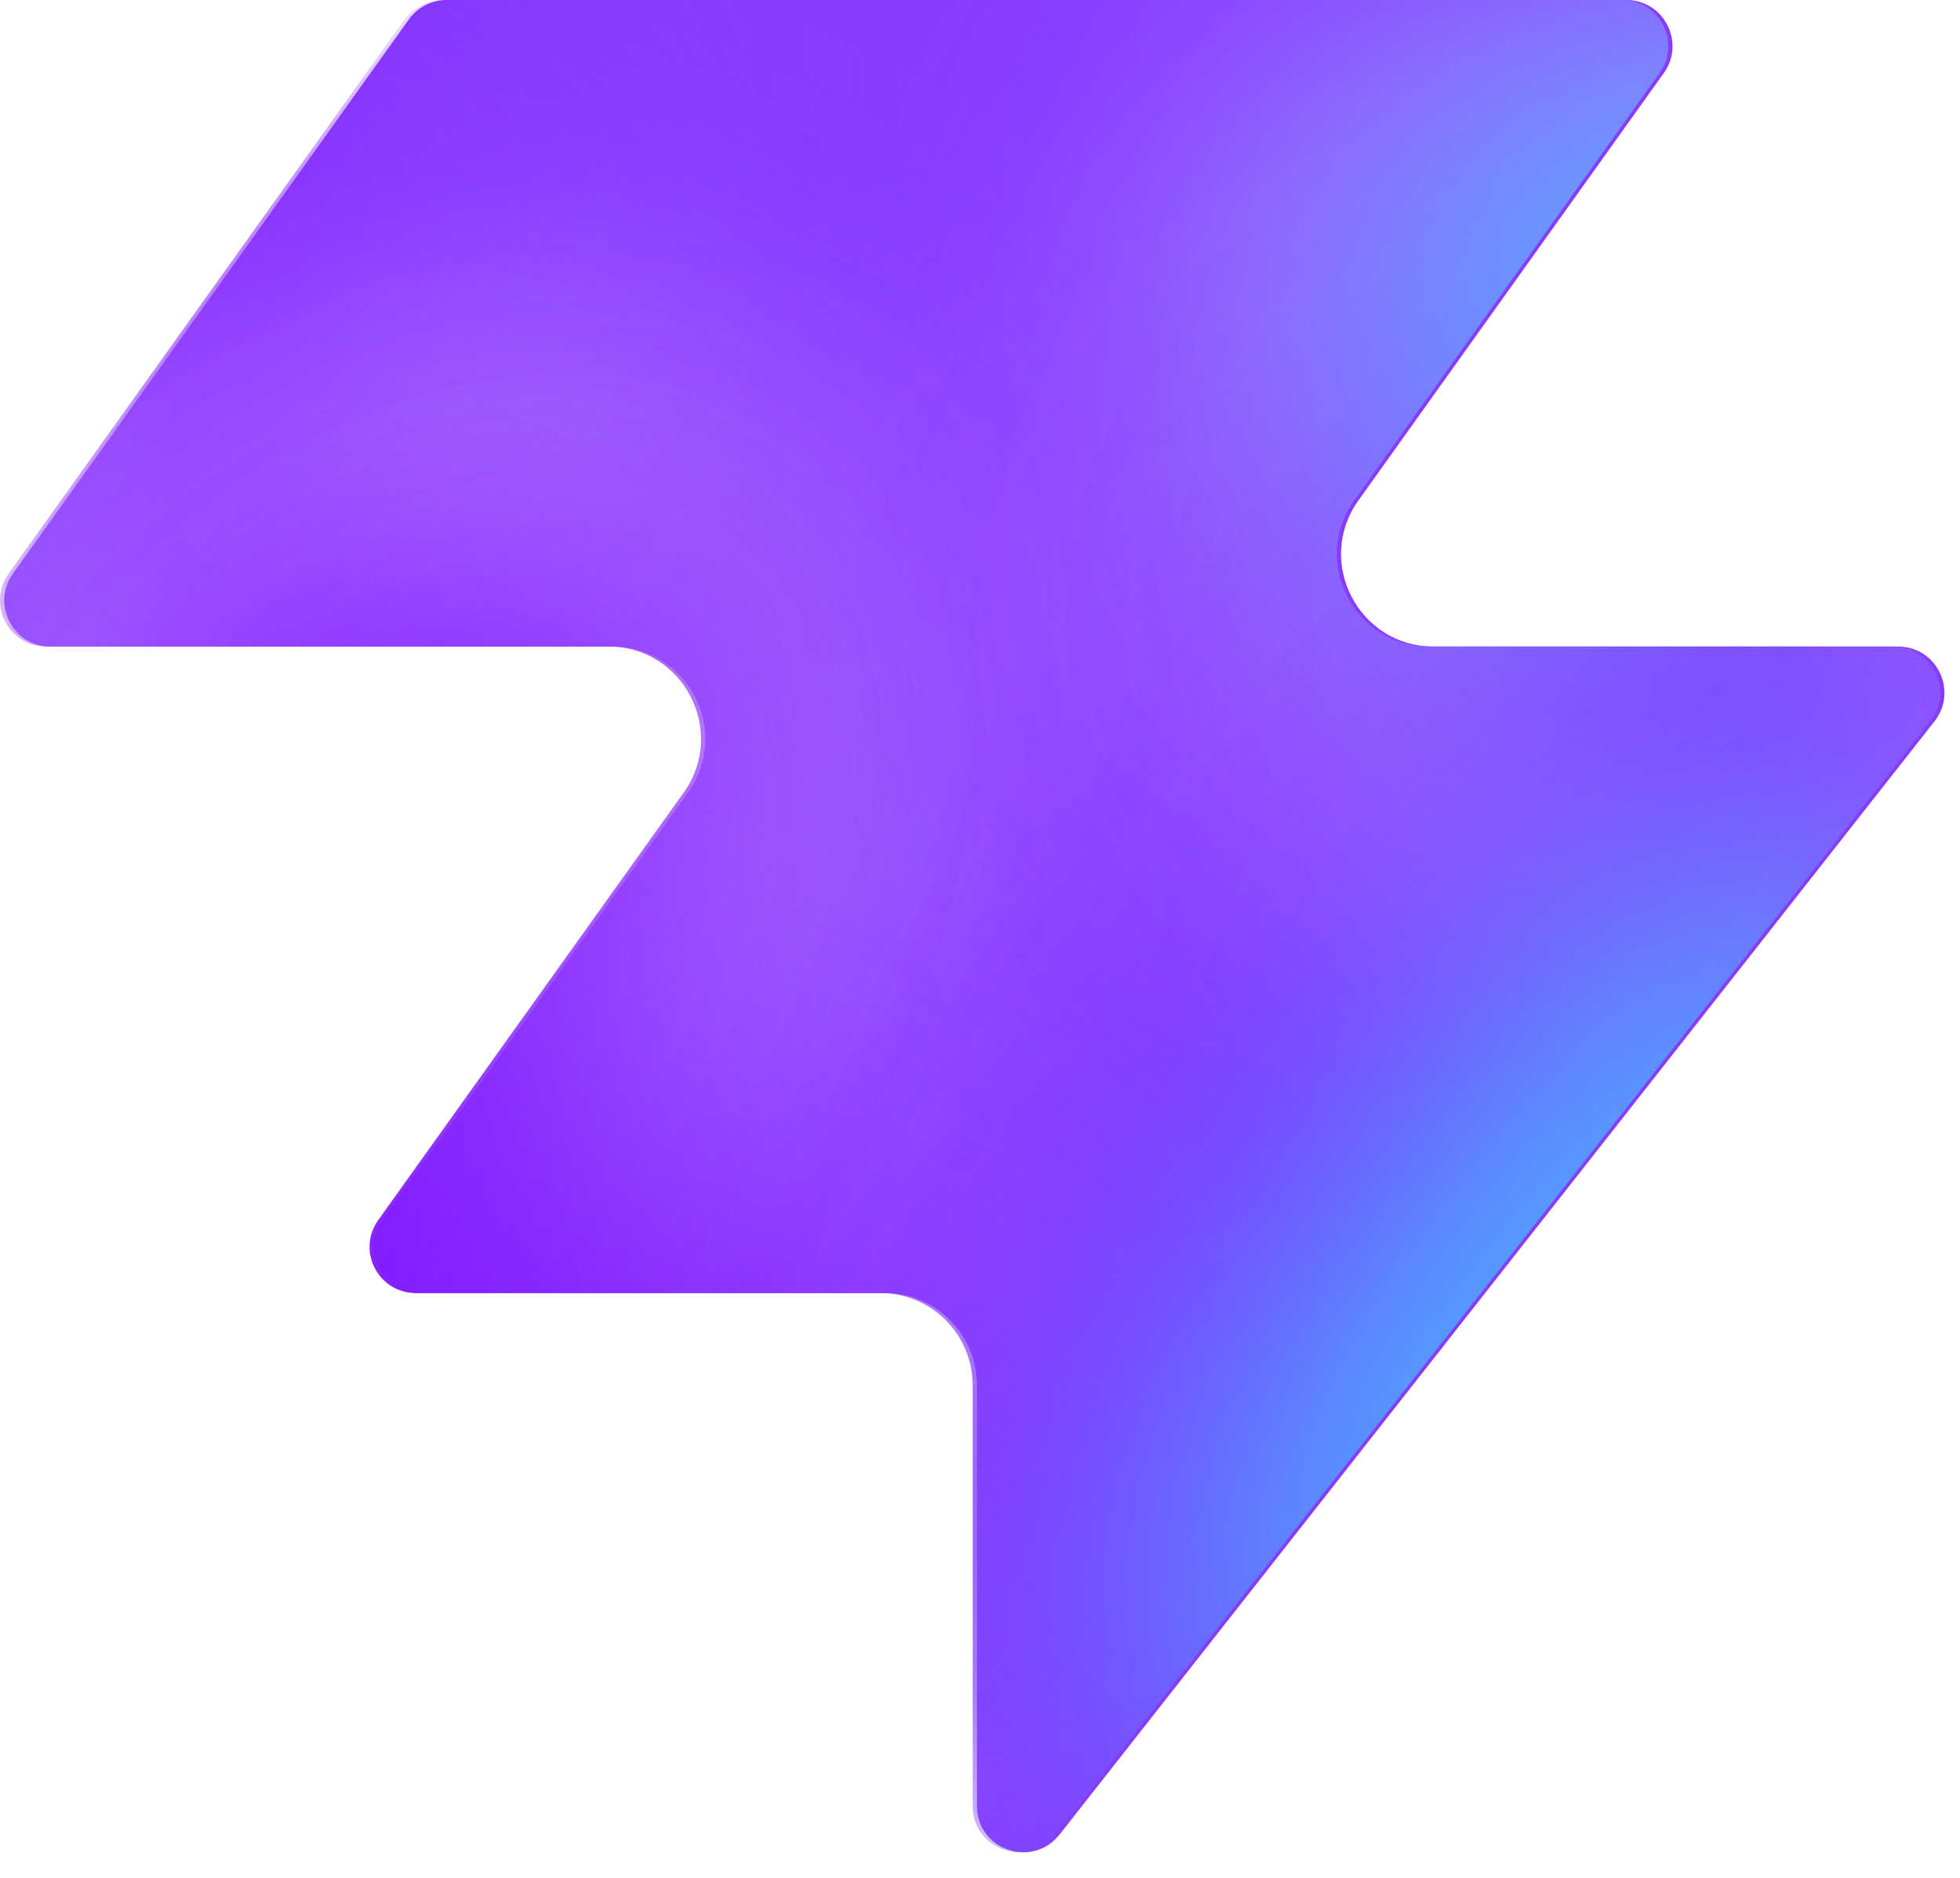
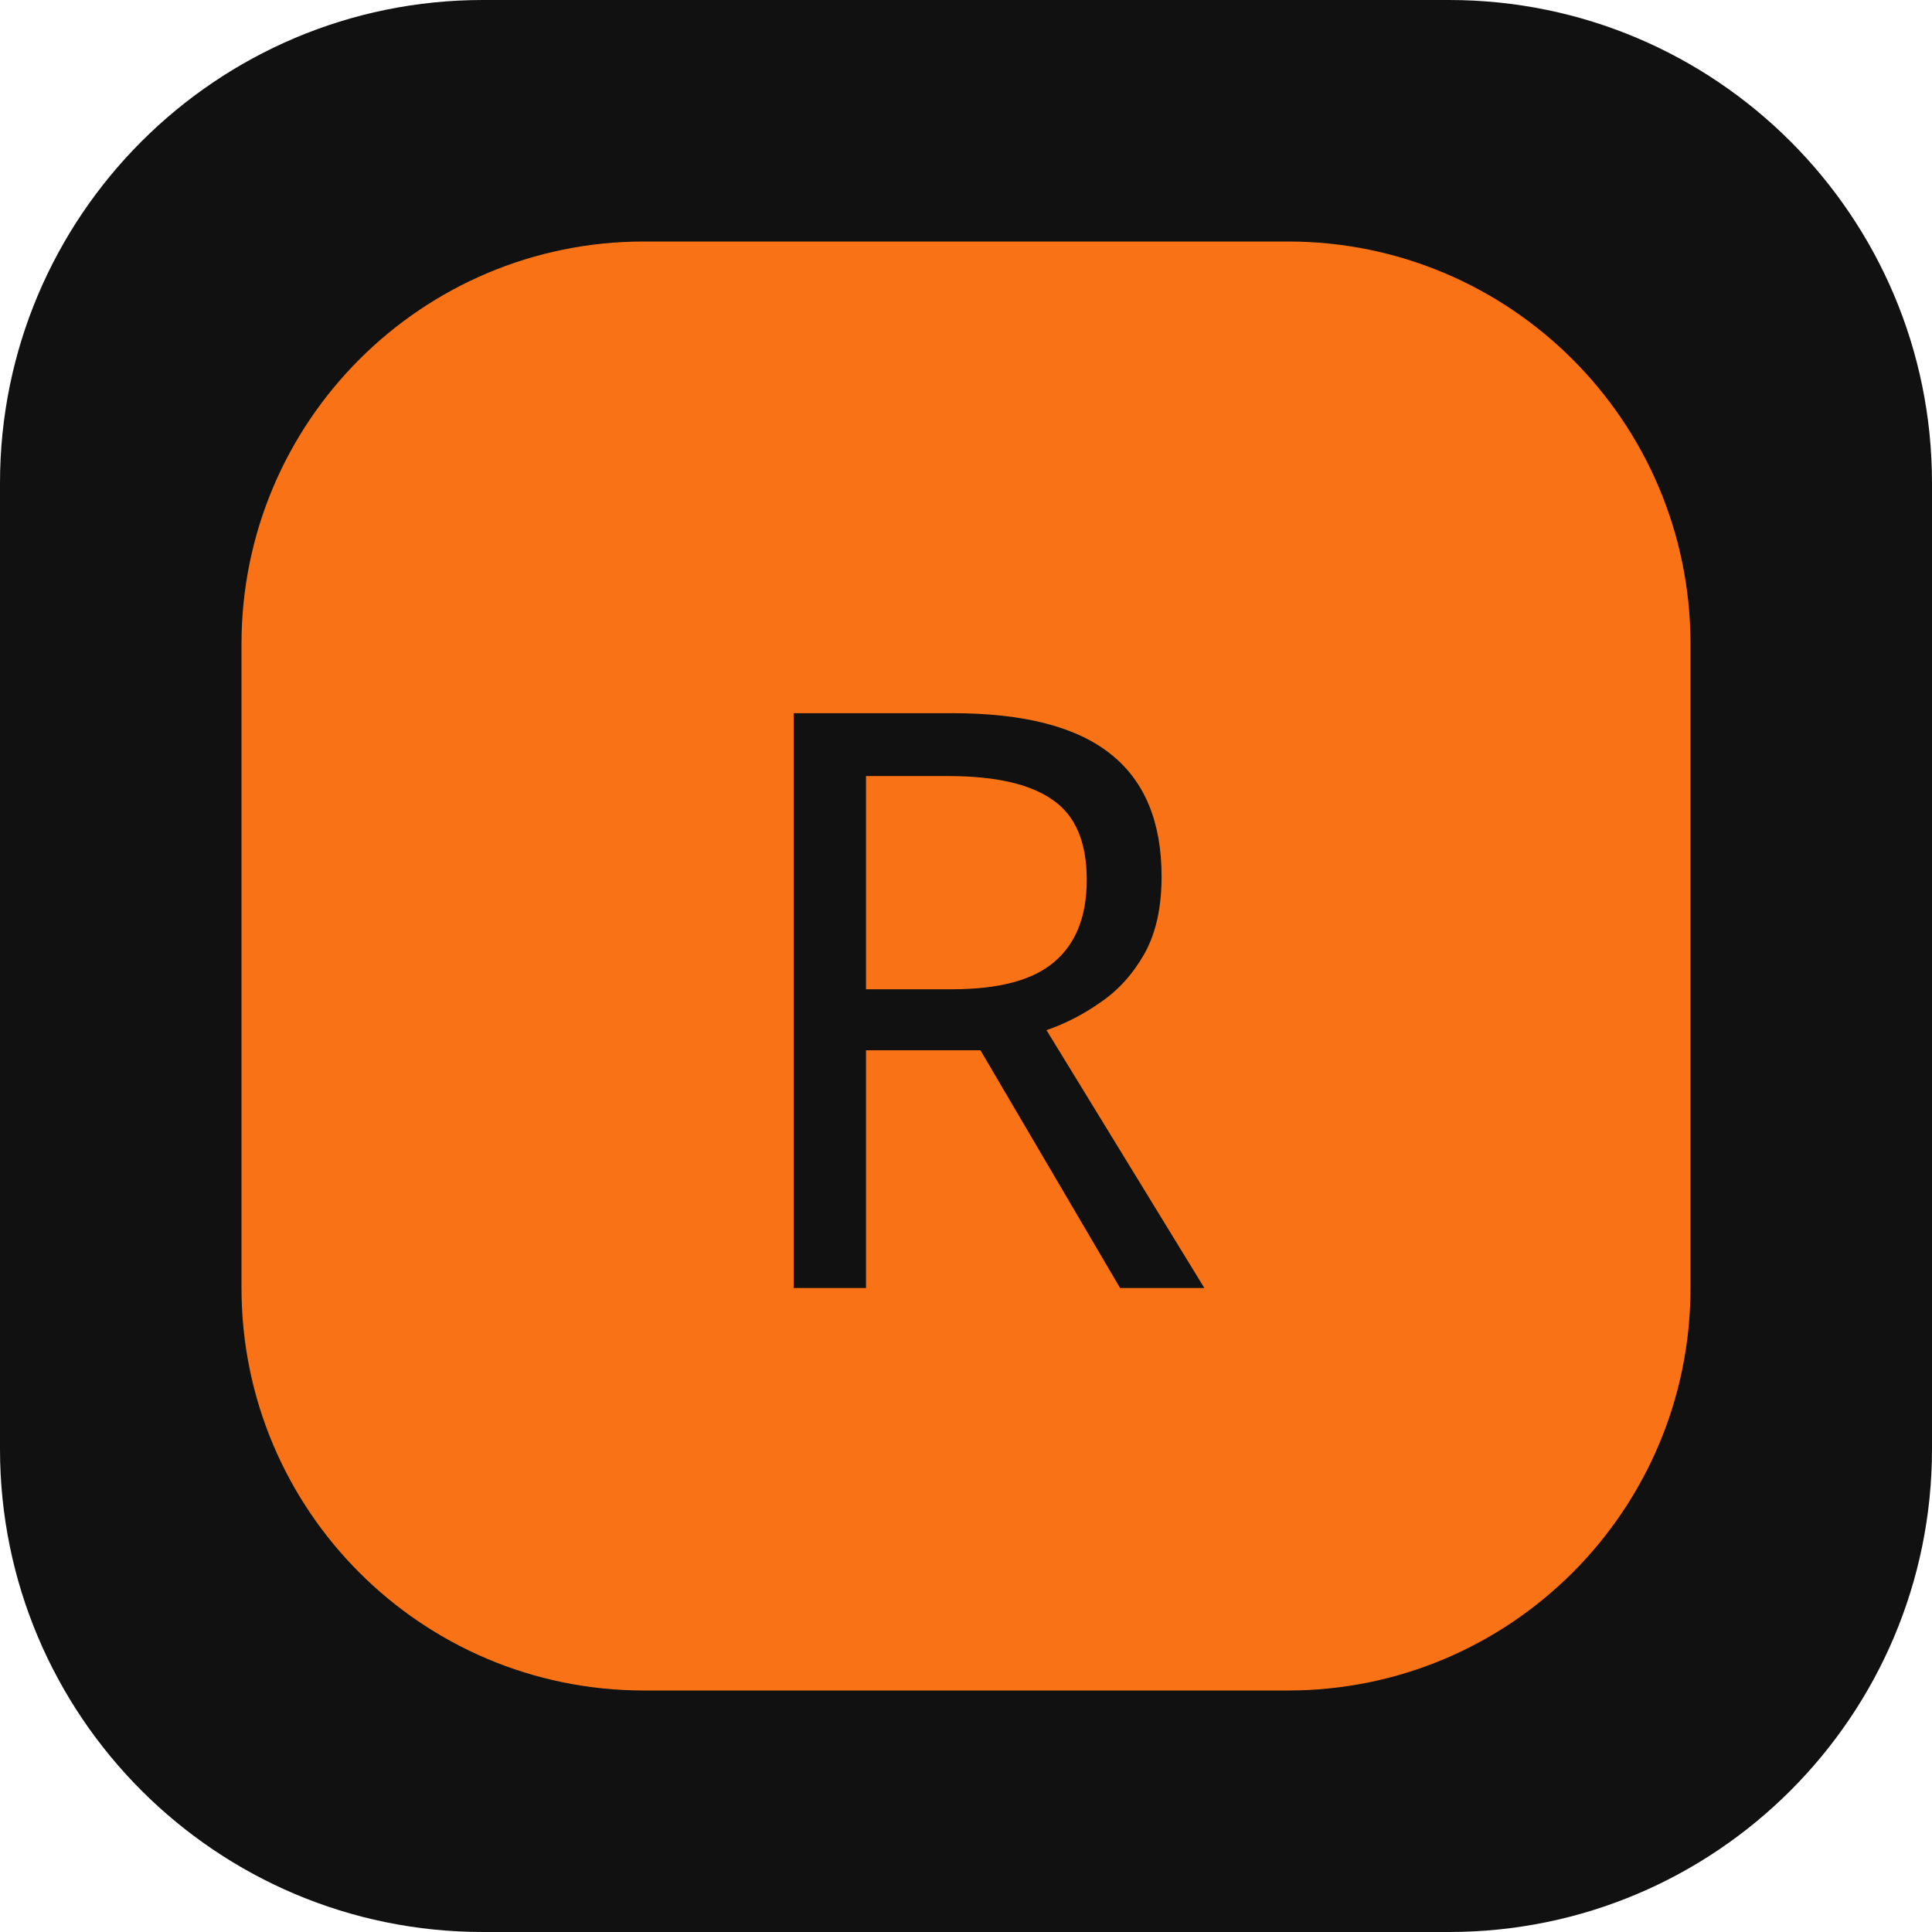
- <svg xmlns="http://www.w3.org/2000/svg" width="48" height="46" fill="none" viewBox="0 0 48 46">
-   <path fill="#863bff" d="M25.946 44.938c-.664.845-2.021.375-2.021-.698V33.937a2.26 2.26 0 0 0-2.262-2.262H10.287c-.92 0-1.456-1.04-.92-1.788l7.48-10.471c1.07-1.497 0-3.578-1.842-3.578H1.237c-.92 0-1.456-1.04-.92-1.788L10.013.474c.214-.297.556-.474.92-.474h28.894c.92 0 1.456 1.04.92 1.788l-7.48 10.471c-1.07 1.498 0 3.579 1.842 3.579h11.377c.943 0 1.473 1.088.89 1.83L25.947 44.94z" style="fill:#863bff;fill:color(display-p3 .525 .23 1);fill-opacity:1" />
-   <mask id="a" width="48" height="46" x="0" y="0" maskUnits="userSpaceOnUse" style="mask-type:alpha">
-     <path fill="#000" d="M25.842 44.938c-.664.844-2.021.375-2.021-.698V33.937a2.26 2.26 0 0 0-2.262-2.262H10.183c-.92 0-1.456-1.04-.92-1.788l7.48-10.471c1.07-1.498 0-3.579-1.842-3.579H1.133c-.92 0-1.456-1.04-.92-1.787L9.91.473c.214-.297.556-.474.92-.474h28.894c.92 0 1.456 1.04.92 1.788l-7.48 10.471c-1.07 1.498 0 3.578 1.842 3.578h11.377c.943 0 1.473 1.088.89 1.832L25.843 44.94z" style="fill:#000;fill-opacity:1" />
-   </mask>
-   <g mask="url(#a)">
-     <g filter="url(#b)">
-       <ellipse cx="5.508" cy="14.704" fill="#ede6ff" rx="5.508" ry="14.704" style="fill:#ede6ff;fill:color(display-p3 .927 .903 1);fill-opacity:1" transform="matrix(.00324 1 1 -.00324 -4.47 31.516)" />
-     </g>
-     <g filter="url(#c)">
-       <ellipse cx="10.399" cy="29.851" fill="#ede6ff" rx="10.399" ry="29.851" style="fill:#ede6ff;fill:color(display-p3 .927 .903 1);fill-opacity:1" transform="matrix(.00324 1 1 -.00324 -39.328 7.883)" />
-     </g>
-     <g filter="url(#d)">
-       <ellipse cx="5.508" cy="30.487" fill="#7e14ff" rx="5.508" ry="30.487" style="fill:#7e14ff;fill:color(display-p3 .492 .077 1);fill-opacity:1" transform="rotate(89.814 -25.913 -14.639)scale(1 -1)" />
-     </g>
-     <g filter="url(#e)">
-       <ellipse cx="5.508" cy="30.599" fill="#7e14ff" rx="5.508" ry="30.599" style="fill:#7e14ff;fill:color(display-p3 .492 .077 1);fill-opacity:1" transform="rotate(89.814 -32.644 -3.334)scale(1 -1)" />
-     </g>
-     <g filter="url(#f)">
-       <ellipse cx="5.508" cy="30.599" fill="#7e14ff" rx="5.508" ry="30.599" style="fill:#7e14ff;fill:color(display-p3 .492 .077 1);fill-opacity:1" transform="matrix(.00324 1 1 -.00324 -34.34 30.47)" />
-     </g>
-     <g filter="url(#g)">
-       <ellipse cx="14.072" cy="22.078" fill="#ede6ff" rx="14.072" ry="22.078" style="fill:#ede6ff;fill:color(display-p3 .927 .903 1);fill-opacity:1" transform="rotate(93.35 24.506 48.493)scale(-1 1)" />
-     </g>
-     <g filter="url(#h)">
-       <ellipse cx="3.47" cy="21.501" fill="#7e14ff" rx="3.47" ry="21.501" style="fill:#7e14ff;fill:color(display-p3 .492 .077 1);fill-opacity:1" transform="rotate(89.009 28.708 47.59)scale(-1 1)" />
-     </g>
-     <g filter="url(#i)">
-       <ellipse cx="3.47" cy="21.501" fill="#7e14ff" rx="3.47" ry="21.501" style="fill:#7e14ff;fill:color(display-p3 .492 .077 1);fill-opacity:1" transform="rotate(89.009 28.708 47.59)scale(-1 1)" />
-     </g>
-     <g filter="url(#j)">
-       <ellipse cx=".387" cy="8.972" fill="#7e14ff" rx="4.407" ry="29.108" style="fill:#7e14ff;fill:color(display-p3 .492 .077 1);fill-opacity:1" transform="rotate(39.51 .387 8.972)" />
-     </g>
-     <g filter="url(#k)">
-       <ellipse cx="47.523" cy="-6.092" fill="#7e14ff" rx="4.407" ry="29.108" style="fill:#7e14ff;fill:color(display-p3 .492 .077 1);fill-opacity:1" transform="rotate(37.892 47.523 -6.092)" />
-     </g>
-     <g filter="url(#l)">
-       <ellipse cx="41.412" cy="6.333" fill="#47bfff" rx="5.971" ry="9.665" style="fill:#47bfff;fill:color(display-p3 .28 .748 1);fill-opacity:1" transform="rotate(37.892 41.412 6.333)" />
-     </g>
-     <g filter="url(#m)">
-       <ellipse cx="-1.879" cy="38.332" fill="#7e14ff" rx="4.407" ry="29.108" style="fill:#7e14ff;fill:color(display-p3 .492 .077 1);fill-opacity:1" transform="rotate(37.892 -1.88 38.332)" />
-     </g>
-     <g filter="url(#n)">
-       <ellipse cx="-1.879" cy="38.332" fill="#7e14ff" rx="4.407" ry="29.108" style="fill:#7e14ff;fill:color(display-p3 .492 .077 1);fill-opacity:1" transform="rotate(37.892 -1.88 38.332)" />
-     </g>
-     <g filter="url(#o)">
-       <ellipse cx="35.651" cy="29.907" fill="#7e14ff" rx="4.407" ry="29.108" style="fill:#7e14ff;fill:color(display-p3 .492 .077 1);fill-opacity:1" transform="rotate(37.892 35.651 29.907)" />
-     </g>
-     <g filter="url(#p)">
-       <ellipse cx="38.418" cy="32.4" fill="#47bfff" rx="5.971" ry="15.297" style="fill:#47bfff;fill:color(display-p3 .28 .748 1);fill-opacity:1" transform="rotate(37.892 38.418 32.4)" />
-     </g>
-   </g>
-   <defs>
-     <filter id="b" width="60.045" height="41.654" x="-19.77" y="16.149" color-interpolation-filters="sRGB" filterUnits="userSpaceOnUse">
-       <feFlood flood-opacity="0" result="BackgroundImageFix" />
-       <feBlend in="SourceGraphic" in2="BackgroundImageFix" result="shape" />
-       <feGaussianBlur result="effect1_foregroundBlur_2002_17158" stdDeviation="7.659" />
-     </filter>
-     <filter id="c" width="90.34" height="51.437" x="-54.613" y="-7.533" color-interpolation-filters="sRGB" filterUnits="userSpaceOnUse">
-       <feFlood flood-opacity="0" result="BackgroundImageFix" />
-       <feBlend in="SourceGraphic" in2="BackgroundImageFix" result="shape" />
-       <feGaussianBlur result="effect1_foregroundBlur_2002_17158" stdDeviation="7.659" />
-     </filter>
-     <filter id="d" width="79.355" height="29.4" x="-49.64" y="2.03" color-interpolation-filters="sRGB" filterUnits="userSpaceOnUse">
-       <feFlood flood-opacity="0" result="BackgroundImageFix" />
-       <feBlend in="SourceGraphic" in2="BackgroundImageFix" result="shape" />
-       <feGaussianBlur result="effect1_foregroundBlur_2002_17158" stdDeviation="4.596" />
-     </filter>
-     <filter id="e" width="79.579" height="29.4" x="-45.045" y="20.029" color-interpolation-filters="sRGB" filterUnits="userSpaceOnUse">
-       <feFlood flood-opacity="0" result="BackgroundImageFix" />
-       <feBlend in="SourceGraphic" in2="BackgroundImageFix" result="shape" />
-       <feGaussianBlur result="effect1_foregroundBlur_2002_17158" stdDeviation="4.596" />
-     </filter>
-     <filter id="f" width="79.579" height="29.4" x="-43.513" y="21.178" color-interpolation-filters="sRGB" filterUnits="userSpaceOnUse">
-       <feFlood flood-opacity="0" result="BackgroundImageFix" />
-       <feBlend in="SourceGraphic" in2="BackgroundImageFix" result="shape" />
-       <feGaussianBlur result="effect1_foregroundBlur_2002_17158" stdDeviation="4.596" />
-     </filter>
-     <filter id="g" width="74.749" height="58.852" x="15.756" y="-17.901" color-interpolation-filters="sRGB" filterUnits="userSpaceOnUse">
-       <feFlood flood-opacity="0" result="BackgroundImageFix" />
-       <feBlend in="SourceGraphic" in2="BackgroundImageFix" result="shape" />
-       <feGaussianBlur result="effect1_foregroundBlur_2002_17158" stdDeviation="7.659" />
-     </filter>
-     <filter id="h" width="61.377" height="25.362" x="23.548" y="2.284" color-interpolation-filters="sRGB" filterUnits="userSpaceOnUse">
-       <feFlood flood-opacity="0" result="BackgroundImageFix" />
-       <feBlend in="SourceGraphic" in2="BackgroundImageFix" result="shape" />
-       <feGaussianBlur result="effect1_foregroundBlur_2002_17158" stdDeviation="4.596" />
-     </filter>
-     <filter id="i" width="61.377" height="25.362" x="23.548" y="2.284" color-interpolation-filters="sRGB" filterUnits="userSpaceOnUse">
-       <feFlood flood-opacity="0" result="BackgroundImageFix" />
-       <feBlend in="SourceGraphic" in2="BackgroundImageFix" result="shape" />
-       <feGaussianBlur result="effect1_foregroundBlur_2002_17158" stdDeviation="4.596" />
-     </filter>
-     <filter id="j" width="56.045" height="63.649" x="-27.636" y="-22.853" color-interpolation-filters="sRGB" filterUnits="userSpaceOnUse">
-       <feFlood flood-opacity="0" result="BackgroundImageFix" />
-       <feBlend in="SourceGraphic" in2="BackgroundImageFix" result="shape" />
-       <feGaussianBlur result="effect1_foregroundBlur_2002_17158" stdDeviation="4.596" />
-     </filter>
-     <filter id="k" width="54.814" height="64.646" x="20.116" y="-38.415" color-interpolation-filters="sRGB" filterUnits="userSpaceOnUse">
-       <feFlood flood-opacity="0" result="BackgroundImageFix" />
-       <feBlend in="SourceGraphic" in2="BackgroundImageFix" result="shape" />
-       <feGaussianBlur result="effect1_foregroundBlur_2002_17158" stdDeviation="4.596" />
-     </filter>
-     <filter id="l" width="33.541" height="35.313" x="24.641" y="-11.323" color-interpolation-filters="sRGB" filterUnits="userSpaceOnUse">
-       <feFlood flood-opacity="0" result="BackgroundImageFix" />
-       <feBlend in="SourceGraphic" in2="BackgroundImageFix" result="shape" />
-       <feGaussianBlur result="effect1_foregroundBlur_2002_17158" stdDeviation="4.596" />
-     </filter>
-     <filter id="m" width="54.814" height="64.646" x="-29.286" y="6.009" color-interpolation-filters="sRGB" filterUnits="userSpaceOnUse">
-       <feFlood flood-opacity="0" result="BackgroundImageFix" />
-       <feBlend in="SourceGraphic" in2="BackgroundImageFix" result="shape" />
-       <feGaussianBlur result="effect1_foregroundBlur_2002_17158" stdDeviation="4.596" />
-     </filter>
-     <filter id="n" width="54.814" height="64.646" x="-29.286" y="6.009" color-interpolation-filters="sRGB" filterUnits="userSpaceOnUse">
-       <feFlood flood-opacity="0" result="BackgroundImageFix" />
-       <feBlend in="SourceGraphic" in2="BackgroundImageFix" result="shape" />
-       <feGaussianBlur result="effect1_foregroundBlur_2002_17158" stdDeviation="4.596" />
-     </filter>
-     <filter id="o" width="54.814" height="64.646" x="8.244" y="-2.416" color-interpolation-filters="sRGB" filterUnits="userSpaceOnUse">
-       <feFlood flood-opacity="0" result="BackgroundImageFix" />
-       <feBlend in="SourceGraphic" in2="BackgroundImageFix" result="shape" />
-       <feGaussianBlur result="effect1_foregroundBlur_2002_17158" stdDeviation="4.596" />
-     </filter>
-     <filter id="p" width="39.409" height="43.623" x="18.713" y="10.588" color-interpolation-filters="sRGB" filterUnits="userSpaceOnUse">
-       <feFlood flood-opacity="0" result="BackgroundImageFix" />
-       <feBlend in="SourceGraphic" in2="BackgroundImageFix" result="shape" />
-       <feGaussianBlur result="effect1_foregroundBlur_2002_17158" stdDeviation="4.596" />
-     </filter>
-   </defs>
+ <svg xmlns="http://www.w3.org/2000/svg" viewBox="0 0 48 48">
+   <rect width="48" height="48" rx="12" fill="#111" />
+   <rect x="6" y="6" width="36" height="36" rx="10" fill="#F97316" />
+   <text x="24" y="32" text-anchor="middle" font-family="Arial Black, sans-serif" font-size="20" fill="#111">R</text>
</svg>
